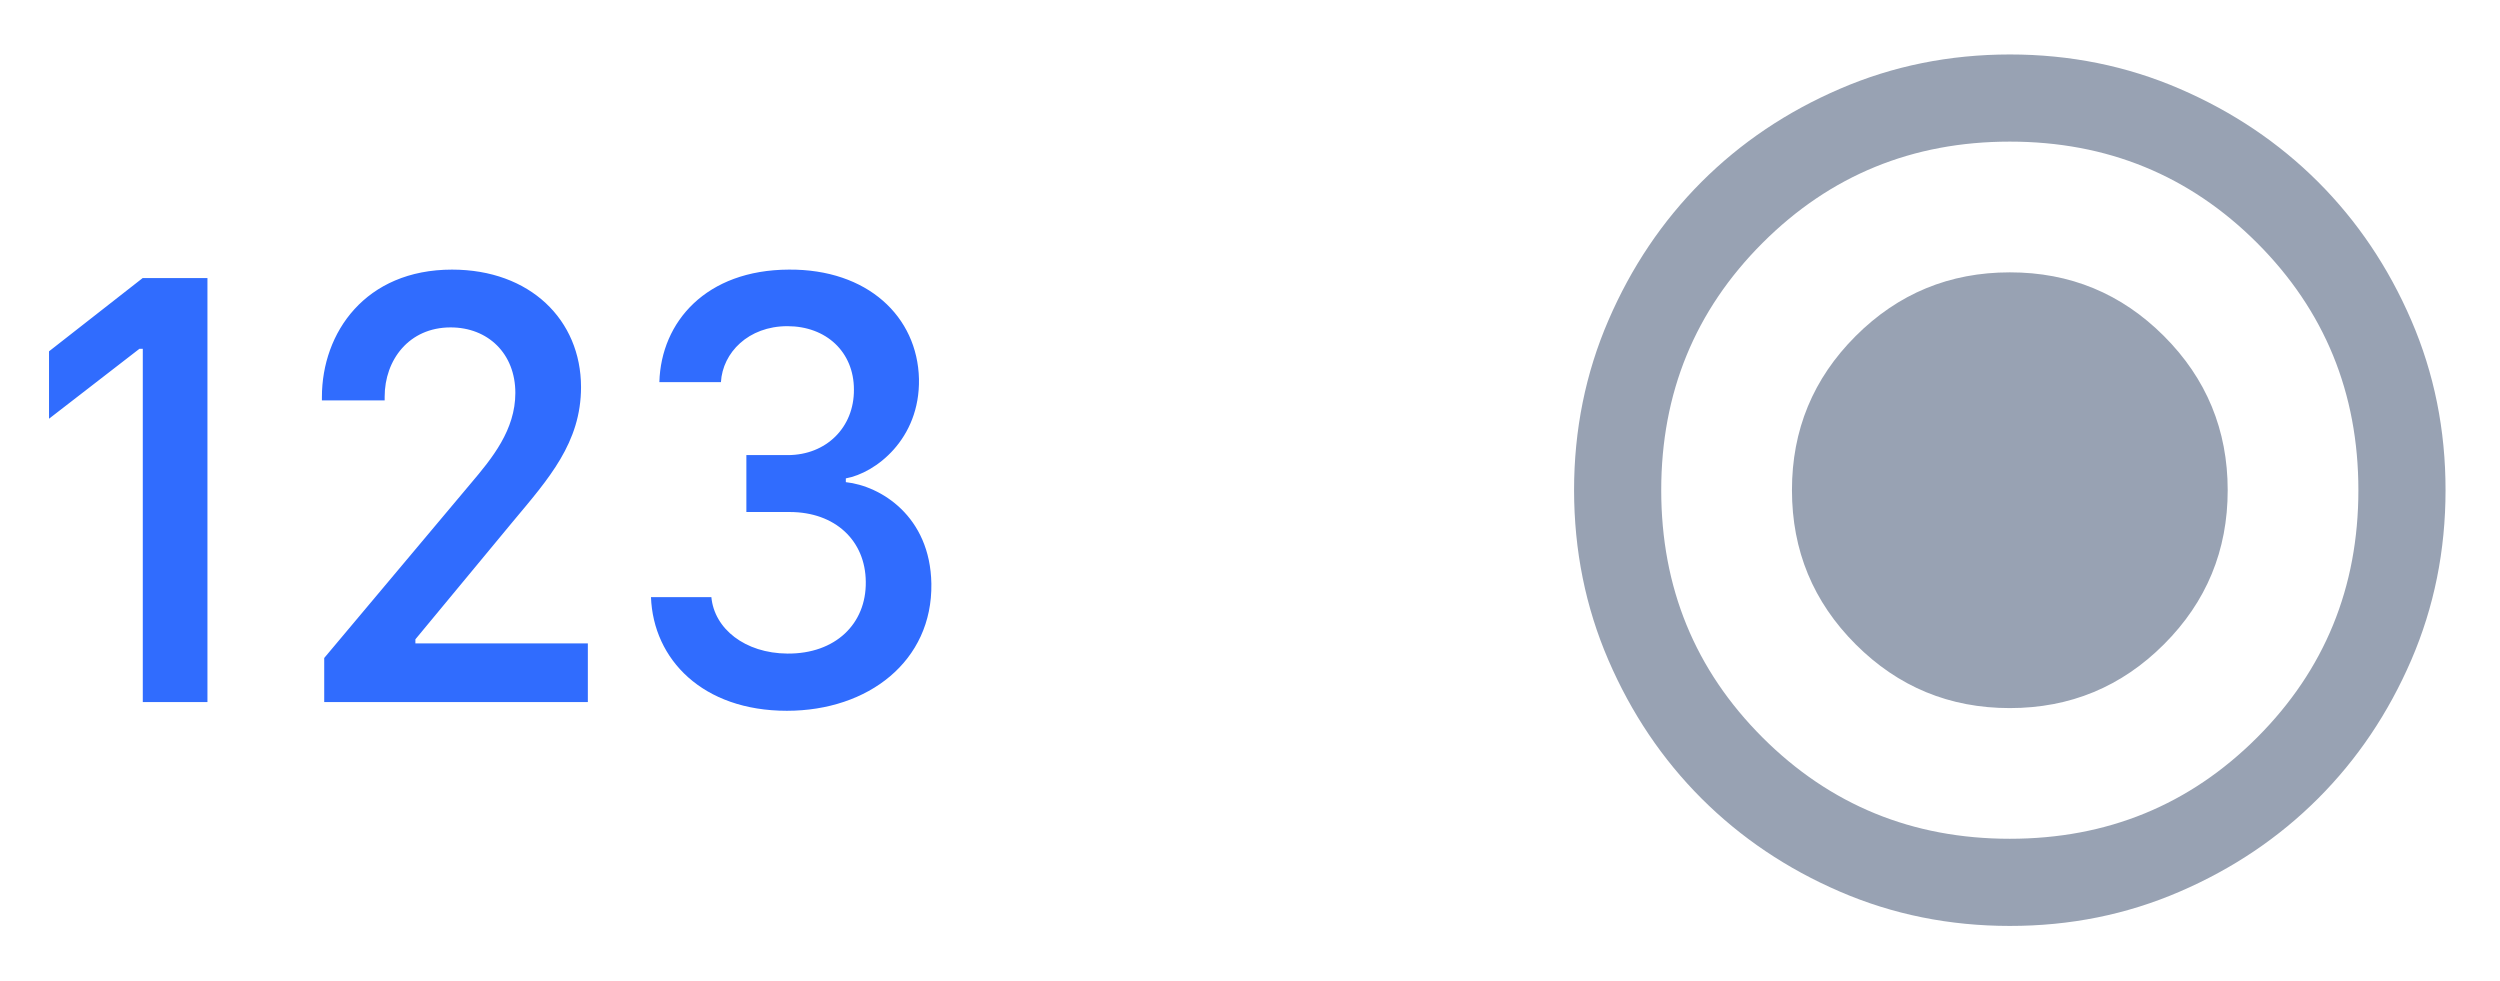
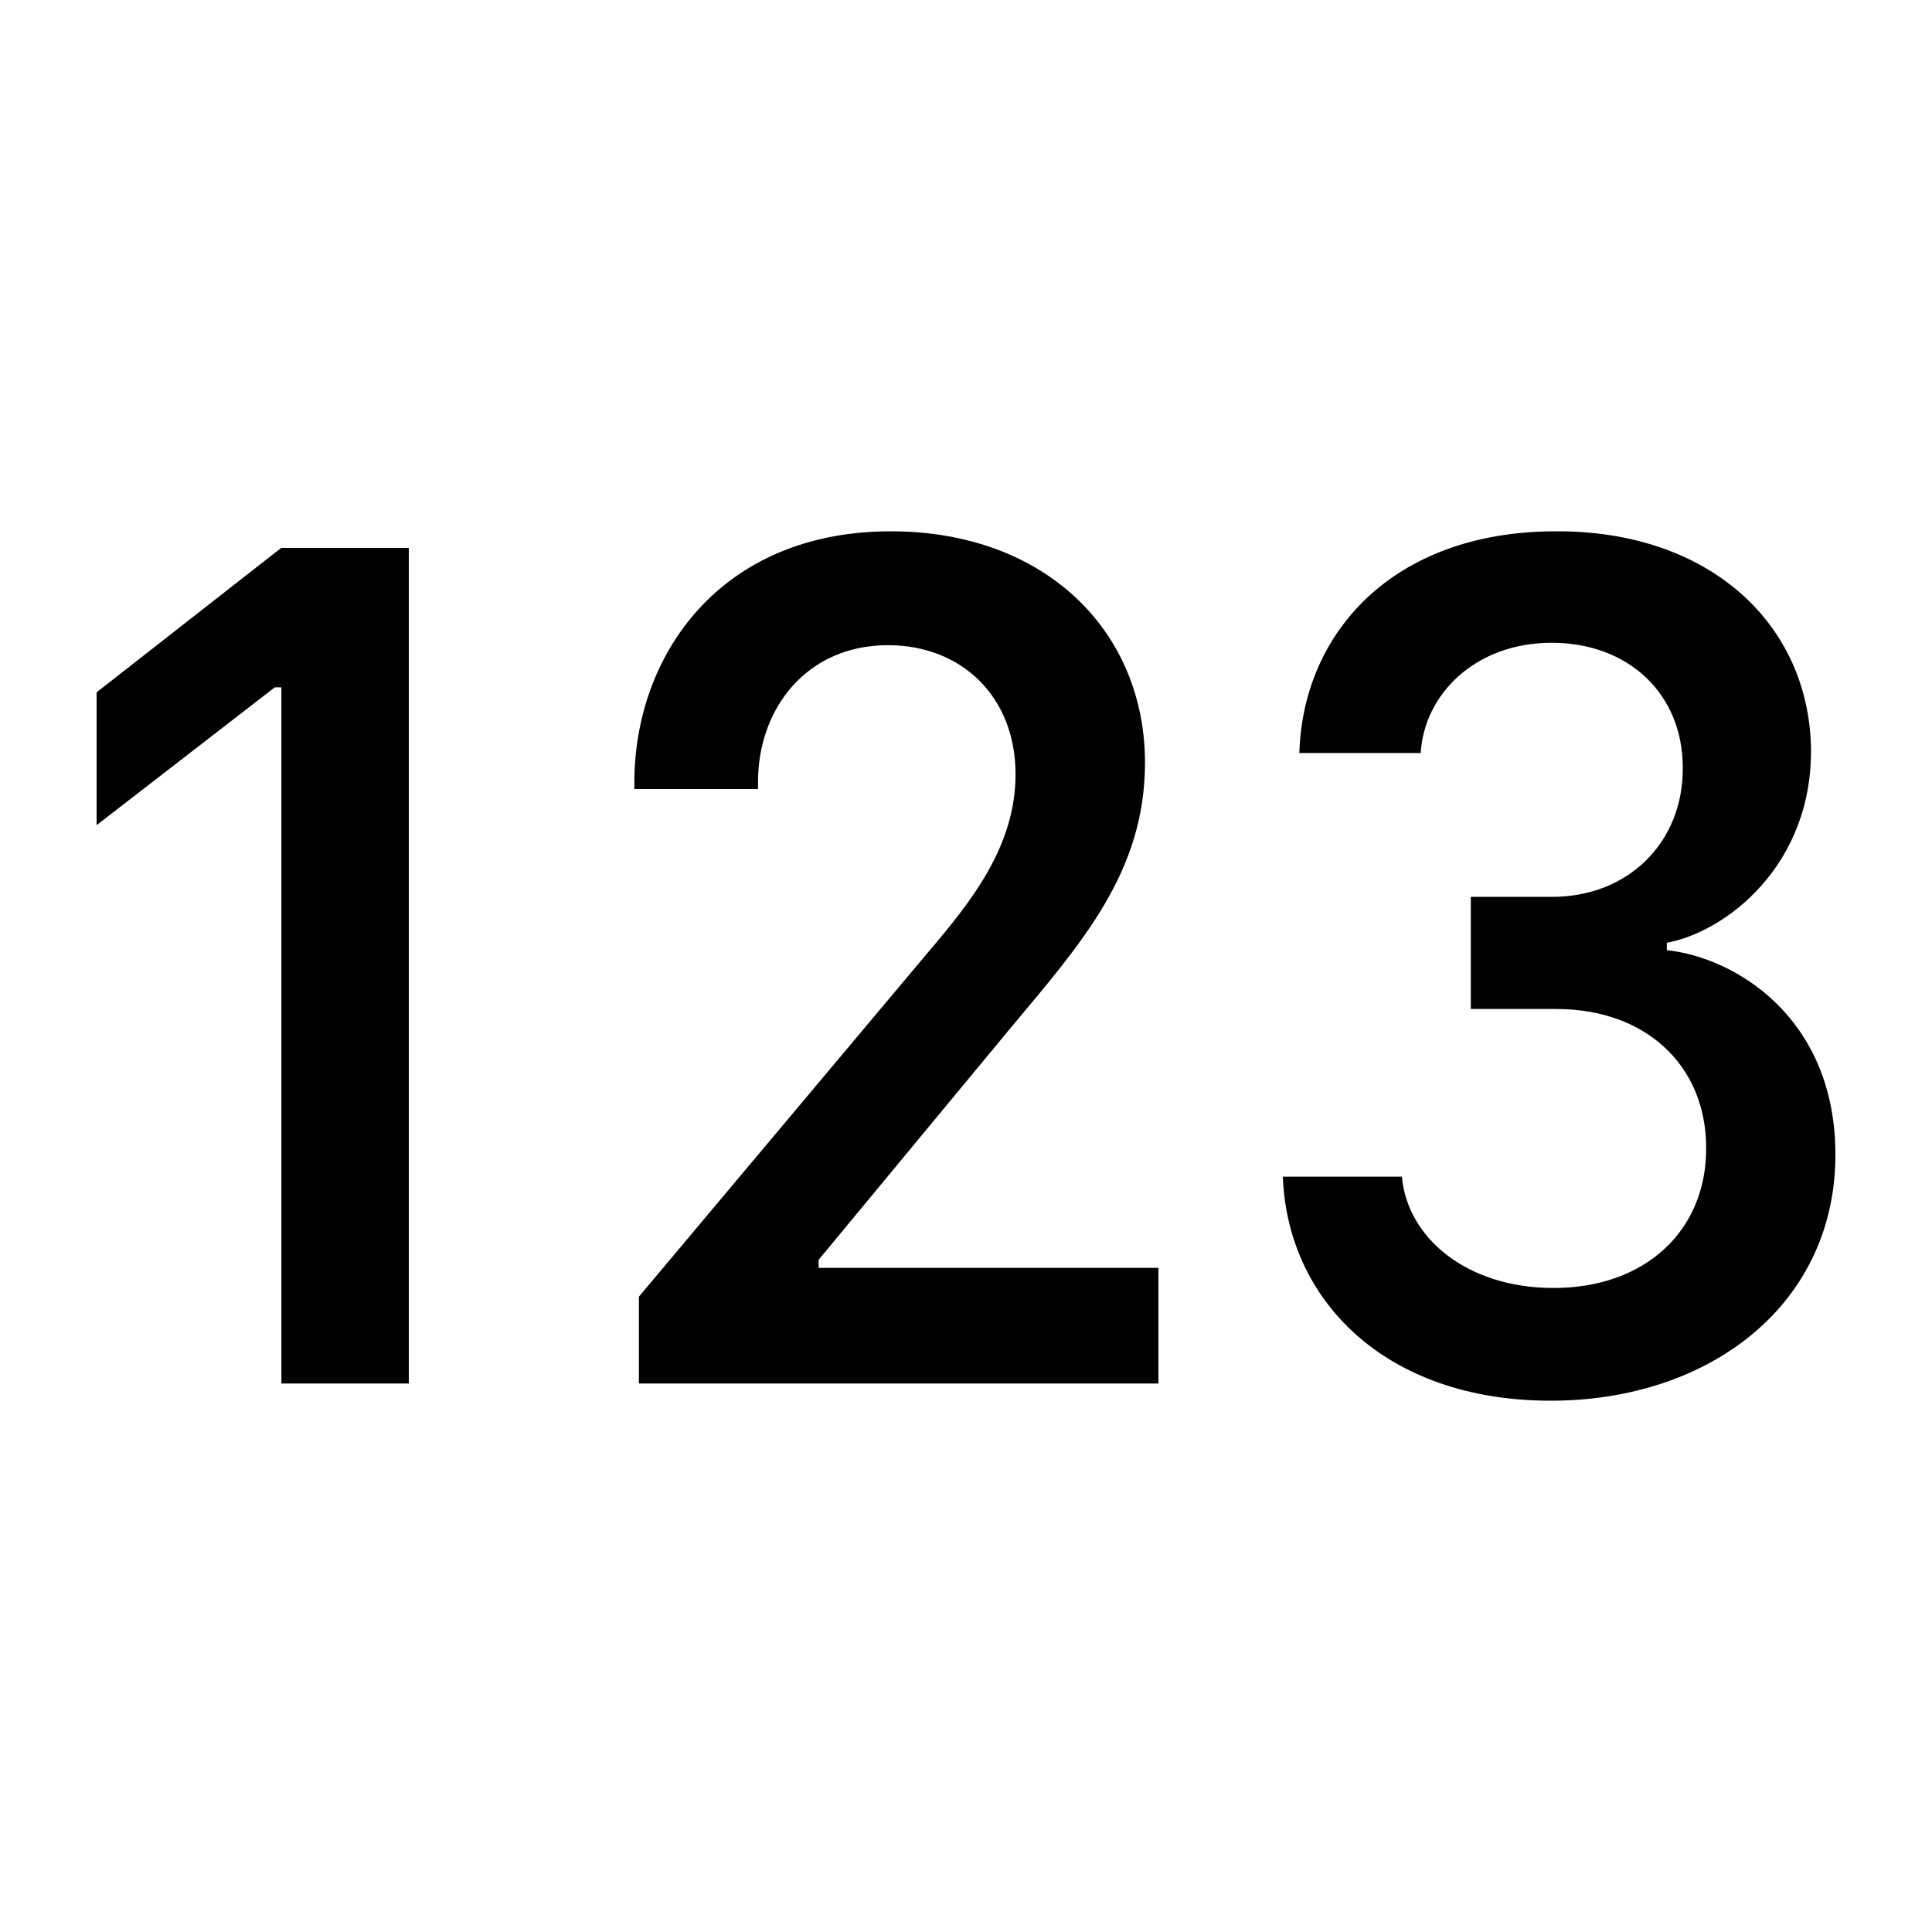
- <svg xmlns="http://www.w3.org/2000/svg" width="51" height="20" viewBox="0 0 51 20" fill="none">
-   <path d="M41 14.445C42.23 14.445 43.278 14.011 44.145 13.144C45.012 12.277 45.445 11.229 45.445 10C45.445 8.771 45.011 7.722 44.144 6.855C43.277 5.988 42.229 5.555 41 5.556C39.771 5.556 38.722 5.989 37.855 6.856C36.988 7.723 36.555 8.771 36.556 10C36.556 11.23 36.989 12.278 37.856 13.145C38.723 14.012 39.771 14.445 41 14.445ZM41 18.889C39.771 18.889 38.615 18.656 37.534 18.189C36.452 17.722 35.511 17.088 34.711 16.289C33.911 15.489 33.278 14.548 32.812 13.467C32.345 12.385 32.112 11.23 32.111 10C32.111 8.771 32.345 7.615 32.812 6.534C33.279 5.452 33.912 4.511 34.711 3.711C35.511 2.911 36.452 2.278 37.534 1.812C38.615 1.345 39.771 1.112 41 1.111C42.23 1.111 43.385 1.345 44.467 1.812C45.548 2.279 46.489 2.912 47.289 3.711C48.089 4.511 48.723 5.452 49.19 6.534C49.657 7.615 49.89 8.771 49.889 10C49.889 11.23 49.656 12.385 49.189 13.467C48.722 14.548 48.089 15.489 47.289 16.289C46.489 17.089 45.548 17.723 44.467 18.189C43.385 18.657 42.23 18.89 41 18.889ZM41 17.111C42.985 17.111 44.667 16.422 46.045 15.045C47.422 13.667 48.111 11.985 48.111 10C48.111 8.015 47.422 6.334 46.045 4.956C44.667 3.578 42.985 2.889 41 2.889C39.015 2.889 37.334 3.578 35.956 4.956C34.578 6.334 33.889 8.015 33.889 10C33.889 11.985 34.578 13.667 35.956 15.045C37.334 16.422 39.015 17.111 41 17.111Z" fill="#98A2B3" />
-   <path d="M4.232 14.322V5.672H2.911L1 7.167V8.542L2.845 7.115H2.913V14.322H4.233H4.232ZM7.847 8.168V8.092C7.847 7.345 8.342 6.679 9.193 6.679C9.953 6.679 10.513 7.211 10.513 8.016C10.513 8.77 10.041 9.347 9.605 9.861L6.614 13.423V14.322H11.992V13.125H8.474V13.042L10.462 10.641C11.193 9.766 11.853 9.03 11.853 7.896C11.852 6.527 10.814 5.5 9.222 5.5C7.452 5.5 6.567 6.787 6.567 8.099V8.168H7.847ZM15.226 10.445H16.11C17.036 10.445 17.656 11.027 17.662 11.87C17.673 12.725 17.043 13.341 16.063 13.333C15.197 13.327 14.572 12.827 14.512 12.181H13.28C13.327 13.454 14.335 14.5 16.052 14.5C17.715 14.5 19.024 13.486 19 11.908C18.977 10.526 17.962 9.912 17.255 9.836V9.759C17.857 9.651 18.77 8.962 18.747 7.731C18.717 6.458 17.697 5.488 16.093 5.5C14.405 5.506 13.486 6.564 13.451 7.795H14.707C14.742 7.193 15.267 6.654 16.063 6.654C16.854 6.654 17.42 7.179 17.42 7.947C17.426 8.721 16.853 9.284 16.07 9.284H15.226V10.445Z" fill="#306CFE" />
+ <svg xmlns="http://www.w3.org/2000/svg" width="20" height="20" viewBox="0 0 20 20" fill="none">
+   <path d="M4.232 14.322V5.672H2.911L1 7.167V8.542L2.845 7.115H2.913V14.322H4.233H4.232ZM7.847 8.168V8.092C7.847 7.345 8.342 6.679 9.193 6.679C9.953 6.679 10.513 7.211 10.513 8.016C10.513 8.77 10.041 9.347 9.605 9.861L6.614 13.423V14.322H11.992V13.125H8.474V13.042L10.462 10.641C11.193 9.766 11.853 9.03 11.853 7.896C11.852 6.527 10.814 5.5 9.222 5.5C7.452 5.5 6.567 6.787 6.567 8.099V8.168H7.847ZM15.226 10.445H16.11C17.036 10.445 17.656 11.027 17.662 11.87C17.673 12.725 17.043 13.341 16.063 13.333C15.197 13.327 14.572 12.827 14.512 12.181H13.28C13.327 13.454 14.335 14.5 16.052 14.5C17.715 14.5 19.024 13.486 19 11.908C18.977 10.526 17.962 9.912 17.255 9.836V9.759C17.857 9.651 18.77 8.962 18.747 7.731C18.717 6.458 17.697 5.488 16.093 5.5C14.405 5.506 13.486 6.564 13.451 7.795H14.707C14.742 7.193 15.267 6.654 16.063 6.654C16.854 6.654 17.42 7.179 17.42 7.947C17.426 8.721 16.853 9.284 16.07 9.284H15.226V10.445Z" fill="currentColor" />
</svg>
